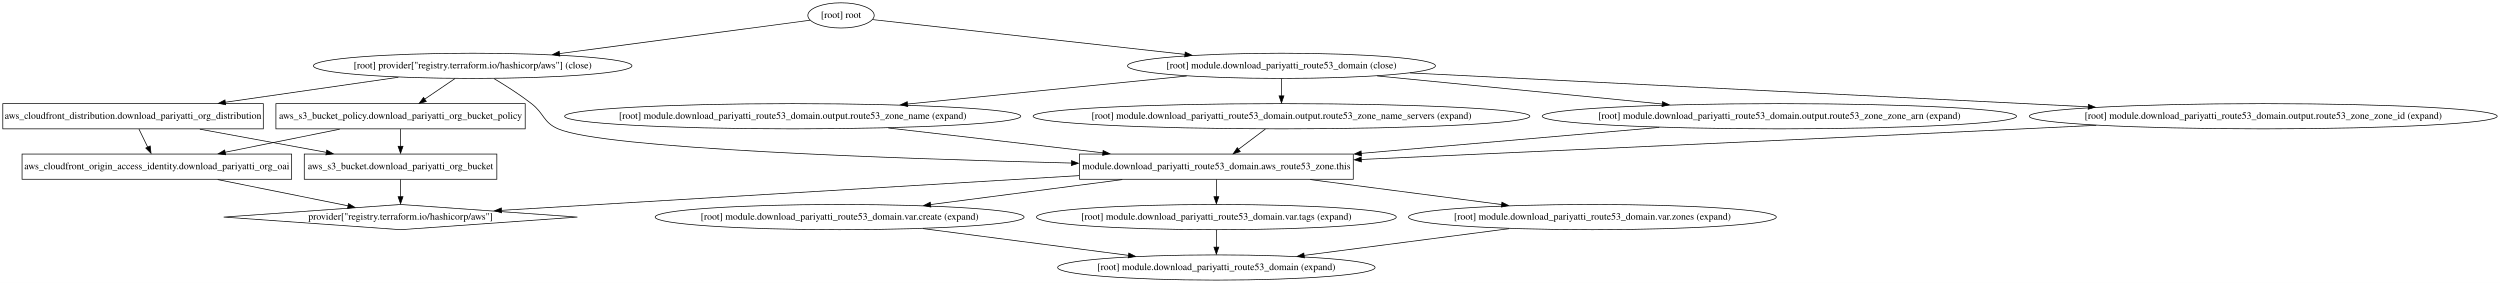
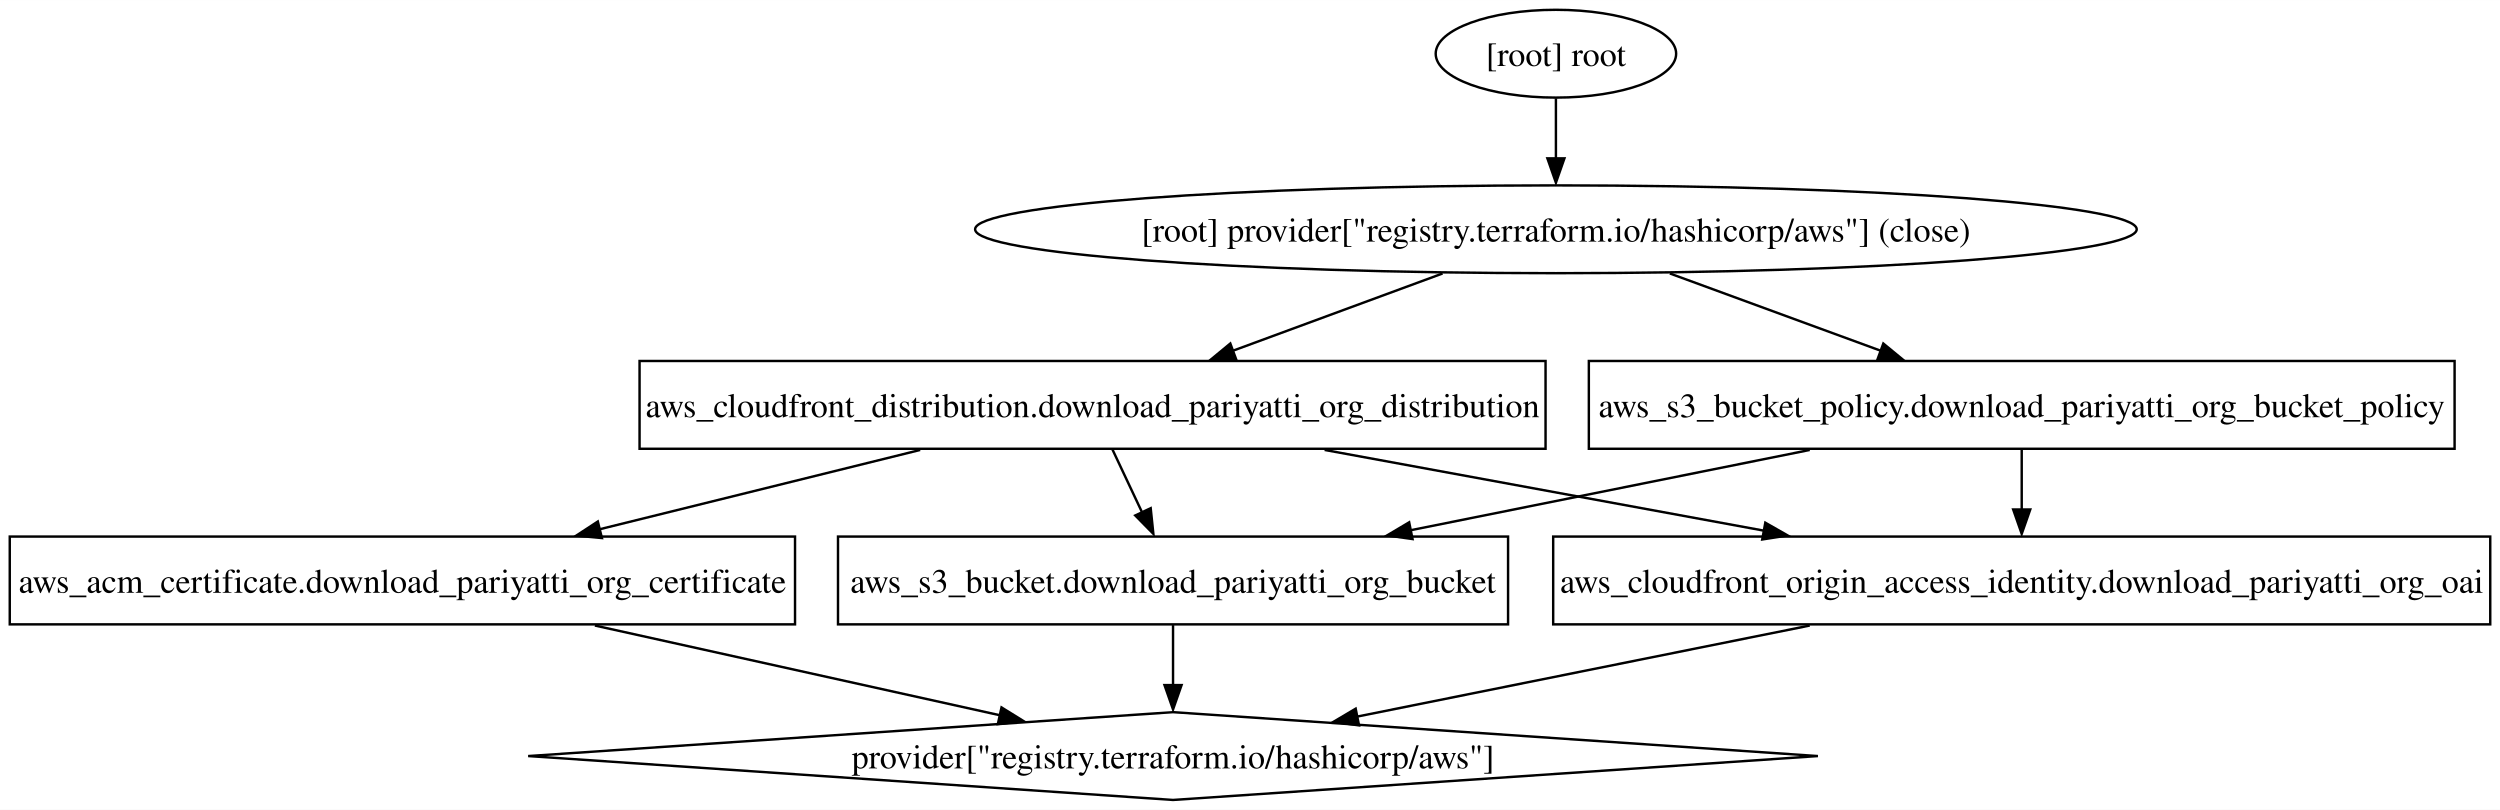
- <svg xmlns="http://www.w3.org/2000/svg" width="3570pt" height="404pt" viewBox="0.00 0.00 3570.07 404.00">
-   <g id="graph0" class="graph" transform="scale(1 1) rotate(0) translate(4 400)">
-     <polygon fill="white" stroke="none" points="-4,4 -4,-400 3566.07,-400 3566.07,4 -4,4" />
+ <svg xmlns="http://www.w3.org/2000/svg" width="1025pt" height="332pt" viewBox="0.00 0.00 1025.12 332.00">
+   <g id="graph0" class="graph" transform="scale(1 1) rotate(0) translate(4 328)">
+     <polygon fill="white" stroke="none" points="-4,4 -4,-328 1021.12,-328 1021.12,4 -4,4" />
    <g id="node1" class="node">
-       <polygon fill="none" stroke="black" points="372,-252 0,-252 0,-216 372,-216 372,-252" />
-       <text text-anchor="middle" x="186" y="-230.3" font-family="Times,serif" font-size="14.00">aws_cloudfront_distribution.download_pariyatti_org_distribution</text>
+       <polygon fill="none" stroke="black" points="322,-108 0,-108 0,-72 322,-72 322,-108" />
+       <text text-anchor="middle" x="161" y="-84.95" font-family="Times,serif" font-size="14.00">aws_acm_certificate.download_pariyatti_org_certificate</text>
+     </g>
+     <g id="node6" class="node">
+       <polygon fill="none" stroke="black" points="477,-36 212.57,-18 477,0 741.43,-18 477,-36" />
+       <text text-anchor="middle" x="477" y="-12.95" font-family="Times,serif" font-size="14.00">provider["registry.terraform.io/hashicorp/aws"]</text>
+     </g>
+     <g id="edge1" class="edge">
+       <path fill="none" stroke="black" d="M239.93,-71.52C290.93,-60.22 356.76,-45.64 406.1,-34.71" />
+       <polygon fill="black" stroke="black" points="406.67,-37.94 415.68,-32.36 405.16,-31.11 406.67,-37.94" />
    </g>
    <g id="node2" class="node">
-       <polygon fill="none" stroke="black" points="412.5,-180 27.5,-180 27.5,-144 412.5,-144 412.5,-180" />
-       <text text-anchor="middle" x="220" y="-158.3" font-family="Times,serif" font-size="14.00">aws_cloudfront_origin_access_identity.download_pariyatti_org_oai</text>
+       <polygon fill="none" stroke="black" points="629.75,-180 258.25,-180 258.25,-144 629.75,-144 629.75,-180" />
+       <text text-anchor="middle" x="444" y="-156.95" font-family="Times,serif" font-size="14.00">aws_cloudfront_distribution.download_pariyatti_org_distribution</text>
    </g>
-     <g id="edge1" class="edge">
-       <path fill="none" stroke="black" d="M194.4,-215.7C198.19,-207.9 202.75,-198.51 206.97,-189.83" />
-       <polygon fill="black" stroke="black" points="210.47,-191.63 211.69,-181.1 204.17,-188.57 210.47,-191.63" />
+     <g id="edge2" class="edge">
+       <path fill="none" stroke="black" d="M373.32,-143.52C333.41,-133.64 283.37,-121.27 241.9,-111.01" />
+       <polygon fill="black" stroke="black" points="242.82,-107.39 232.27,-108.38 241.14,-114.18 242.82,-107.39" />
    </g>
    <g id="node3" class="node">
-       <polygon fill="none" stroke="black" points="705.5,-180 430.5,-180 430.5,-144 705.5,-144 705.5,-180" />
-       <text text-anchor="middle" x="568" y="-158.3" font-family="Times,serif" font-size="14.00">aws_s3_bucket.download_pariyatti_org_bucket</text>
-     </g>
-     <g id="edge2" class="edge">
-       <path fill="none" stroke="black" d="M281.41,-215.52C336.32,-205.45 405.44,-192.79 462.03,-182.42" />
-       <polygon fill="black" stroke="black" points="462.61,-185.69 471.81,-180.44 461.35,-178.8 462.61,-185.69" />
-     </g>
-     <g id="node6" class="node">
-       <polygon fill="none" stroke="black" points="568,-108 315.46,-90 568,-72 820.54,-90 568,-108" />
-       <text text-anchor="middle" x="568" y="-86.3" font-family="Times,serif" font-size="14.00">provider["registry.terraform.io/hashicorp/aws"]</text>
+       <polygon fill="none" stroke="black" points="1017.12,-108 632.88,-108 632.88,-72 1017.12,-72 1017.12,-108" />
+       <text text-anchor="middle" x="825" y="-84.95" font-family="Times,serif" font-size="14.00">aws_cloudfront_origin_access_identity.download_pariyatti_org_oai</text>
    </g>
    <g id="edge3" class="edge">
-       <path fill="none" stroke="black" d="M306.92,-143.52C364.2,-131.99 438.45,-117.06 493.11,-106.06" />
-       <polygon fill="black" stroke="black" points="493.66,-109.32 502.77,-103.92 492.28,-102.46 493.66,-109.32" />
+       <path fill="none" stroke="black" d="M539.16,-143.52C593.93,-133.45 662.86,-120.79 719.31,-110.42" />
+       <polygon fill="black" stroke="black" points="719.86,-113.69 729.06,-108.44 718.6,-106.81 719.86,-113.69" />
+     </g>
+     <g id="node4" class="node">
+       <polygon fill="none" stroke="black" points="614.38,-108 339.62,-108 339.62,-72 614.38,-72 614.38,-108" />
+       <text text-anchor="middle" x="477" y="-84.95" font-family="Times,serif" font-size="14.00">aws_s3_bucket.download_pariyatti_org_bucket</text>
    </g>
    <g id="edge4" class="edge">
-       <path fill="none" stroke="black" d="M568,-143.7C568,-136.24 568,-127.32 568,-118.97" />
-       <polygon fill="black" stroke="black" points="571.5,-119.1 568,-109.1 564.5,-119.1 571.5,-119.1" />
-     </g>
-     <g id="node4" class="node">
-       <polygon fill="none" stroke="black" points="746,-252 390,-252 390,-216 746,-216 746,-252" />
-       <text text-anchor="middle" x="568" y="-230.3" font-family="Times,serif" font-size="14.00">aws_s3_bucket_policy.download_pariyatti_org_bucket_policy</text>
+       <path fill="none" stroke="black" d="M452.16,-143.7C455.83,-135.9 460.26,-126.51 464.35,-117.83" />
+       <polygon fill="black" stroke="black" points="467.84,-119.64 468.94,-109.1 461.51,-116.66 467.84,-119.64" />
    </g>
    <g id="edge5" class="edge">
-       <path fill="none" stroke="black" d="M481.08,-215.52C431.27,-205.5 368.62,-192.89 317.18,-182.55" />
-       <polygon fill="black" stroke="black" points="318.21,-178.98 307.71,-180.44 316.83,-185.85 318.21,-178.98" />
+       <path fill="none" stroke="black" d="M738.08,-71.52C680.99,-60.03 607.04,-45.16 552.43,-34.17" />
+       <polygon fill="black" stroke="black" points="553.27,-30.57 542.78,-32.03 551.89,-37.43 553.27,-30.57" />
    </g>
    <g id="edge6" class="edge">
-       <path fill="none" stroke="black" d="M568,-215.7C568,-208.24 568,-199.32 568,-190.97" />
-       <polygon fill="black" stroke="black" points="571.5,-191.1 568,-181.1 564.5,-191.1 571.5,-191.1" />
+       <path fill="none" stroke="black" d="M477,-71.7C477,-64.24 477,-55.32 477,-46.97" />
+       <polygon fill="black" stroke="black" points="480.5,-47.1 477,-37.1 473.5,-47.1 480.5,-47.1" />
    </g>
    <g id="node5" class="node">
-       <polygon fill="none" stroke="black" points="1928.5,-180 1537.5,-180 1537.5,-144 1928.5,-144 1928.5,-180" />
-       <text text-anchor="middle" x="1733" y="-158.3" font-family="Times,serif" font-size="14.00">module.download_pariyatti_route53_domain.aws_route53_zone.this</text>
+       <polygon fill="none" stroke="black" points="1002.5,-180 647.5,-180 647.5,-144 1002.5,-144 1002.5,-180" />
+       <text text-anchor="middle" x="825" y="-156.95" font-family="Times,serif" font-size="14.00">aws_s3_bucket_policy.download_pariyatti_org_bucket_policy</text>
    </g>
-     <g id="edge14" class="edge">
-       <path fill="none" stroke="black" d="M1537.02,-149.22C1303.76,-135.21 919.78,-112.14 712.12,-99.66" />
-       <polygon fill="black" stroke="black" points="712.34,-96.11 702.15,-99 711.92,-103.09 712.34,-96.11" />
+     <g id="edge7" class="edge">
+       <path fill="none" stroke="black" d="M825,-143.7C825,-136.24 825,-127.32 825,-118.97" />
+       <polygon fill="black" stroke="black" points="828.5,-119.1 825,-109.1 821.5,-119.1 828.5,-119.1" />
    </g>
-     <g id="node12" class="node">
-       <ellipse fill="none" stroke="black" cx="1195" cy="-90" rx="263.45" ry="18" />
-       <text text-anchor="middle" x="1195" y="-86.3" font-family="Times,serif" font-size="14.00">[root] module.download_pariyatti_route53_domain.var.create (expand)</text>
+     <g id="edge8" class="edge">
+       <path fill="none" stroke="black" d="M738.08,-143.52C688.27,-133.5 625.62,-120.89 574.18,-110.55" />
+       <polygon fill="black" stroke="black" points="575.21,-106.98 564.71,-108.44 573.83,-113.85 575.21,-106.98" />
+     </g>
+     <g id="node7" class="node">
+       <ellipse fill="none" stroke="black" cx="634" cy="-234" rx="238.16" ry="18" />
+       <text text-anchor="middle" x="634" y="-228.95" font-family="Times,serif" font-size="14.00">[root] provider["registry.terraform.io/hashicorp/aws"] (close)</text>
+     </g>
+     <g id="edge9" class="edge">
+       <path fill="none" stroke="black" d="M587.52,-215.88C561.61,-206.33 529.11,-194.36 501.6,-184.22" />
+       <polygon fill="black" stroke="black" points="502.91,-180.61 492.32,-180.43 500.49,-187.17 502.91,-180.61" />
+     </g>
+     <g id="edge10" class="edge">
+       <path fill="none" stroke="black" d="M680.72,-215.88C706.89,-206.29 739.73,-194.25 767.47,-184.09" />
+       <polygon fill="black" stroke="black" points="768.25,-187.16 776.43,-180.43 765.84,-180.59 768.25,-187.16" />
+     </g>
+     <g id="node8" class="node">
+       <ellipse fill="none" stroke="black" cx="634" cy="-306" rx="49.3" ry="18" />
+       <text text-anchor="middle" x="634" y="-300.95" font-family="Times,serif" font-size="14.00">[root] root</text>
    </g>
    <g id="edge11" class="edge">
-       <path fill="none" stroke="black" d="M1598.63,-143.52C1514.84,-132.62 1407.58,-118.66 1324.69,-107.87" />
-       <polygon fill="black" stroke="black" points="1325.31,-104.29 1314.94,-106.48 1324.4,-111.24 1325.31,-104.29" />
-     </g>
-     <g id="node13" class="node">
-       <ellipse fill="none" stroke="black" cx="1733" cy="-90" rx="256.95" ry="18" />
-       <text text-anchor="middle" x="1733" y="-86.3" font-family="Times,serif" font-size="14.00">[root] module.download_pariyatti_route53_domain.var.tags (expand)</text>
-     </g>
-     <g id="edge12" class="edge">
-       <path fill="none" stroke="black" d="M1733,-143.7C1733,-136.24 1733,-127.32 1733,-118.97" />
-       <polygon fill="black" stroke="black" points="1736.5,-119.1 1733,-109.1 1729.5,-119.1 1736.5,-119.1" />
-     </g>
-     <g id="node14" class="node">
-       <ellipse fill="none" stroke="black" cx="2270" cy="-90" rx="262.65" ry="18" />
-       <text text-anchor="middle" x="2270" y="-86.3" font-family="Times,serif" font-size="14.00">[root] module.download_pariyatti_route53_domain.var.zones (expand)</text>
-     </g>
-     <g id="edge13" class="edge">
-       <path fill="none" stroke="black" d="M1867.12,-143.52C1950.75,-132.62 2057.81,-118.66 2140.55,-107.87" />
-       <polygon fill="black" stroke="black" points="2140.82,-111.24 2150.28,-106.48 2139.91,-104.3 2140.82,-111.24" />
-     </g>
-     <g id="node7" class="node">
-       <ellipse fill="none" stroke="black" cx="1826" cy="-306" rx="219.86" ry="18" />
-       <text text-anchor="middle" x="1826" y="-302.3" font-family="Times,serif" font-size="14.00">[root] module.download_pariyatti_route53_domain (close)</text>
-     </g>
-     <g id="node8" class="node">
-       <ellipse fill="none" stroke="black" cx="1128" cy="-234" rx="325.74" ry="18" />
-       <text text-anchor="middle" x="1128" y="-230.3" font-family="Times,serif" font-size="14.00">[root] module.download_pariyatti_route53_domain.output.route53_zone_name (expand)</text>
-     </g>
-     <g id="edge7" class="edge">
-       <path fill="none" stroke="black" d="M1690.59,-291.42C1576.58,-279.99 1413.17,-263.6 1291.81,-251.43" />
-       <polygon fill="black" stroke="black" points="1292.24,-247.85 1281.94,-250.34 1291.54,-254.82 1292.24,-247.85" />
-     </g>
-     <g id="node9" class="node">
-       <ellipse fill="none" stroke="black" cx="1826" cy="-234" rx="354.74" ry="18" />
-       <text text-anchor="middle" x="1826" y="-230.3" font-family="Times,serif" font-size="14.00">[root] module.download_pariyatti_route53_domain.output.route53_zone_name_servers (expand)</text>
-     </g>
-     <g id="edge8" class="edge">
-       <path fill="none" stroke="black" d="M1826,-287.7C1826,-280.24 1826,-271.32 1826,-262.97" />
-       <polygon fill="black" stroke="black" points="1829.5,-263.1 1826,-253.1 1822.5,-263.1 1829.5,-263.1" />
-     </g>
-     <g id="node10" class="node">
-       <ellipse fill="none" stroke="black" cx="2537" cy="-234" rx="338.74" ry="18" />
-       <text text-anchor="middle" x="2537" y="-230.3" font-family="Times,serif" font-size="14.00">[root] module.download_pariyatti_route53_domain.output.route53_zone_zone_arn (expand)</text>
-     </g>
-     <g id="edge9" class="edge">
-       <path fill="none" stroke="black" d="M1962.67,-291.54C2078.78,-280.11 2245.88,-263.66 2369.92,-251.45" />
-       <polygon fill="black" stroke="black" points="2370.05,-254.86 2379.66,-250.39 2369.36,-247.89 2370.05,-254.86" />
-     </g>
-     <g id="node11" class="node">
-       <ellipse fill="none" stroke="black" cx="3228" cy="-234" rx="334.14" ry="18" />
-       <text text-anchor="middle" x="3228" y="-230.3" font-family="Times,serif" font-size="14.00">[root] module.download_pariyatti_route53_domain.output.route53_zone_zone_id (expand)</text>
-     </g>
-     <g id="edge10" class="edge">
-       <path fill="none" stroke="black" d="M2009.65,-295.83C2257.63,-283.45 2700.45,-261.34 2978.44,-247.46" />
-       <polygon fill="black" stroke="black" points="2978.27,-250.92 2988.08,-246.93 2977.92,-243.93 2978.27,-250.92" />
-     </g>
-     <g id="edge15" class="edge">
-       <path fill="none" stroke="black" d="M1264.53,-217.2C1355.48,-206.68 1475.42,-192.8 1571.17,-181.72" />
-       <polygon fill="black" stroke="black" points="1571.3,-185.12 1580.84,-180.49 1570.5,-178.16 1571.3,-185.12" />
-     </g>
-     <g id="edge16" class="edge">
-       <path fill="none" stroke="black" d="M1803.01,-215.7C1791.39,-206.95 1777.1,-196.19 1764.47,-186.69" />
-       <polygon fill="black" stroke="black" points="1767.14,-183.56 1757.05,-180.35 1762.93,-189.16 1767.14,-183.56" />
-     </g>
-     <g id="edge17" class="edge">
-       <path fill="none" stroke="black" d="M2365.51,-218.07C2240.9,-207.22 2071.67,-192.49 1939.61,-180.99" />
-       <polygon fill="black" stroke="black" points="1940.23,-177.44 1929.97,-180.06 1939.63,-184.42 1940.23,-177.44" />
-     </g>
-     <g id="edge18" class="edge">
-       <path fill="none" stroke="black" d="M2989.51,-221.07C2954.47,-219.35 2918.8,-217.61 2885,-216 2554.4,-200.2 2170.39,-182.71 1939.81,-172.29" />
-       <polygon fill="black" stroke="black" points="1940.09,-168.76 1929.95,-171.8 1939.78,-175.75 1940.09,-168.76" />
-     </g>
-     <g id="node15" class="node">
-       <ellipse fill="none" stroke="black" cx="1733" cy="-18" rx="226.66" ry="18" />
-       <text text-anchor="middle" x="1733" y="-14.3" font-family="Times,serif" font-size="14.00">[root] module.download_pariyatti_route53_domain (expand)</text>
-     </g>
-     <g id="edge19" class="edge">
-       <path fill="none" stroke="black" d="M1314.07,-73.51C1401.21,-62.17 1519.2,-46.82 1607.75,-35.3" />
-       <polygon fill="black" stroke="black" points="1607.94,-38.67 1617.4,-33.91 1607.04,-31.73 1607.94,-38.67" />
-     </g>
-     <g id="edge20" class="edge">
-       <path fill="none" stroke="black" d="M1733,-71.7C1733,-64.24 1733,-55.32 1733,-46.97" />
-       <polygon fill="black" stroke="black" points="1736.5,-47.1 1733,-37.1 1729.5,-47.1 1736.5,-47.1" />
-     </g>
-     <g id="edge21" class="edge">
-       <path fill="none" stroke="black" d="M2151.16,-73.51C2064.26,-62.18 1946.65,-46.85 1858.28,-35.33" />
-       <polygon fill="black" stroke="black" points="1858.75,-31.73 1848.38,-33.91 1857.85,-38.67 1858.75,-31.73" />
-     </g>
-     <g id="node16" class="node">
-       <ellipse fill="none" stroke="black" cx="671" cy="-306" rx="227.46" ry="18" />
-       <text text-anchor="middle" x="671" y="-302.3" font-family="Times,serif" font-size="14.00">[root] provider["registry.terraform.io/hashicorp/aws"] (close)</text>
-     </g>
-     <g id="edge22" class="edge">
-       <path fill="none" stroke="black" d="M564.86,-289.68C492.18,-279.19 395.27,-265.2 317.66,-254" />
-       <polygon fill="black" stroke="black" points="318.24,-250.41 307.84,-252.44 317.24,-257.33 318.24,-250.41" />
-     </g>
-     <g id="edge23" class="edge">
-       <path fill="none" stroke="black" d="M645.54,-287.7C632.54,-278.86 616.54,-267.99 602.45,-258.41" />
-       <polygon fill="black" stroke="black" points="604.76,-255.07 594.52,-252.35 600.83,-260.86 604.76,-255.07" />
-     </g>
-     <g id="edge24" class="edge">
-       <path fill="none" stroke="black" d="M701.5,-287.72C717.88,-277.96 738.12,-265.12 755,-252 773.37,-237.72 771.64,-225.22 793,-216 858.33,-187.81 1269.66,-173.45 1526.09,-167.15" />
-       <polygon fill="black" stroke="black" points="1526.14,-170.62 1536.05,-166.88 1525.96,-163.62 1526.14,-170.62" />
-     </g>
-     <g id="node17" class="node">
-       <ellipse fill="none" stroke="black" cx="1197" cy="-378" rx="47.39" ry="18" />
-       <text text-anchor="middle" x="1197" y="-374.3" font-family="Times,serif" font-size="14.00">[root] root</text>
-     </g>
-     <g id="edge25" class="edge">
-       <path fill="none" stroke="black" d="M1242.24,-371.97C1334.27,-361.72 1546.58,-338.1 1688.17,-322.34" />
-       <polygon fill="black" stroke="black" points="1688.54,-325.71 1698.09,-321.12 1687.76,-318.75 1688.54,-325.71" />
-     </g>
-     <g id="edge26" class="edge">
-       <path fill="none" stroke="black" d="M1152.61,-371.09C1074.43,-360.69 909.6,-338.75 794.67,-323.46" />
-       <polygon fill="black" stroke="black" points="795.43,-319.9 785.06,-322.05 794.51,-326.83 795.43,-319.9" />
+       <path fill="none" stroke="black" d="M634,-287.7C634,-280.24 634,-271.32 634,-262.97" />
+       <polygon fill="black" stroke="black" points="637.5,-263.1 634,-253.1 630.5,-263.1 637.5,-263.1" />
    </g>
  </g>
</svg>
